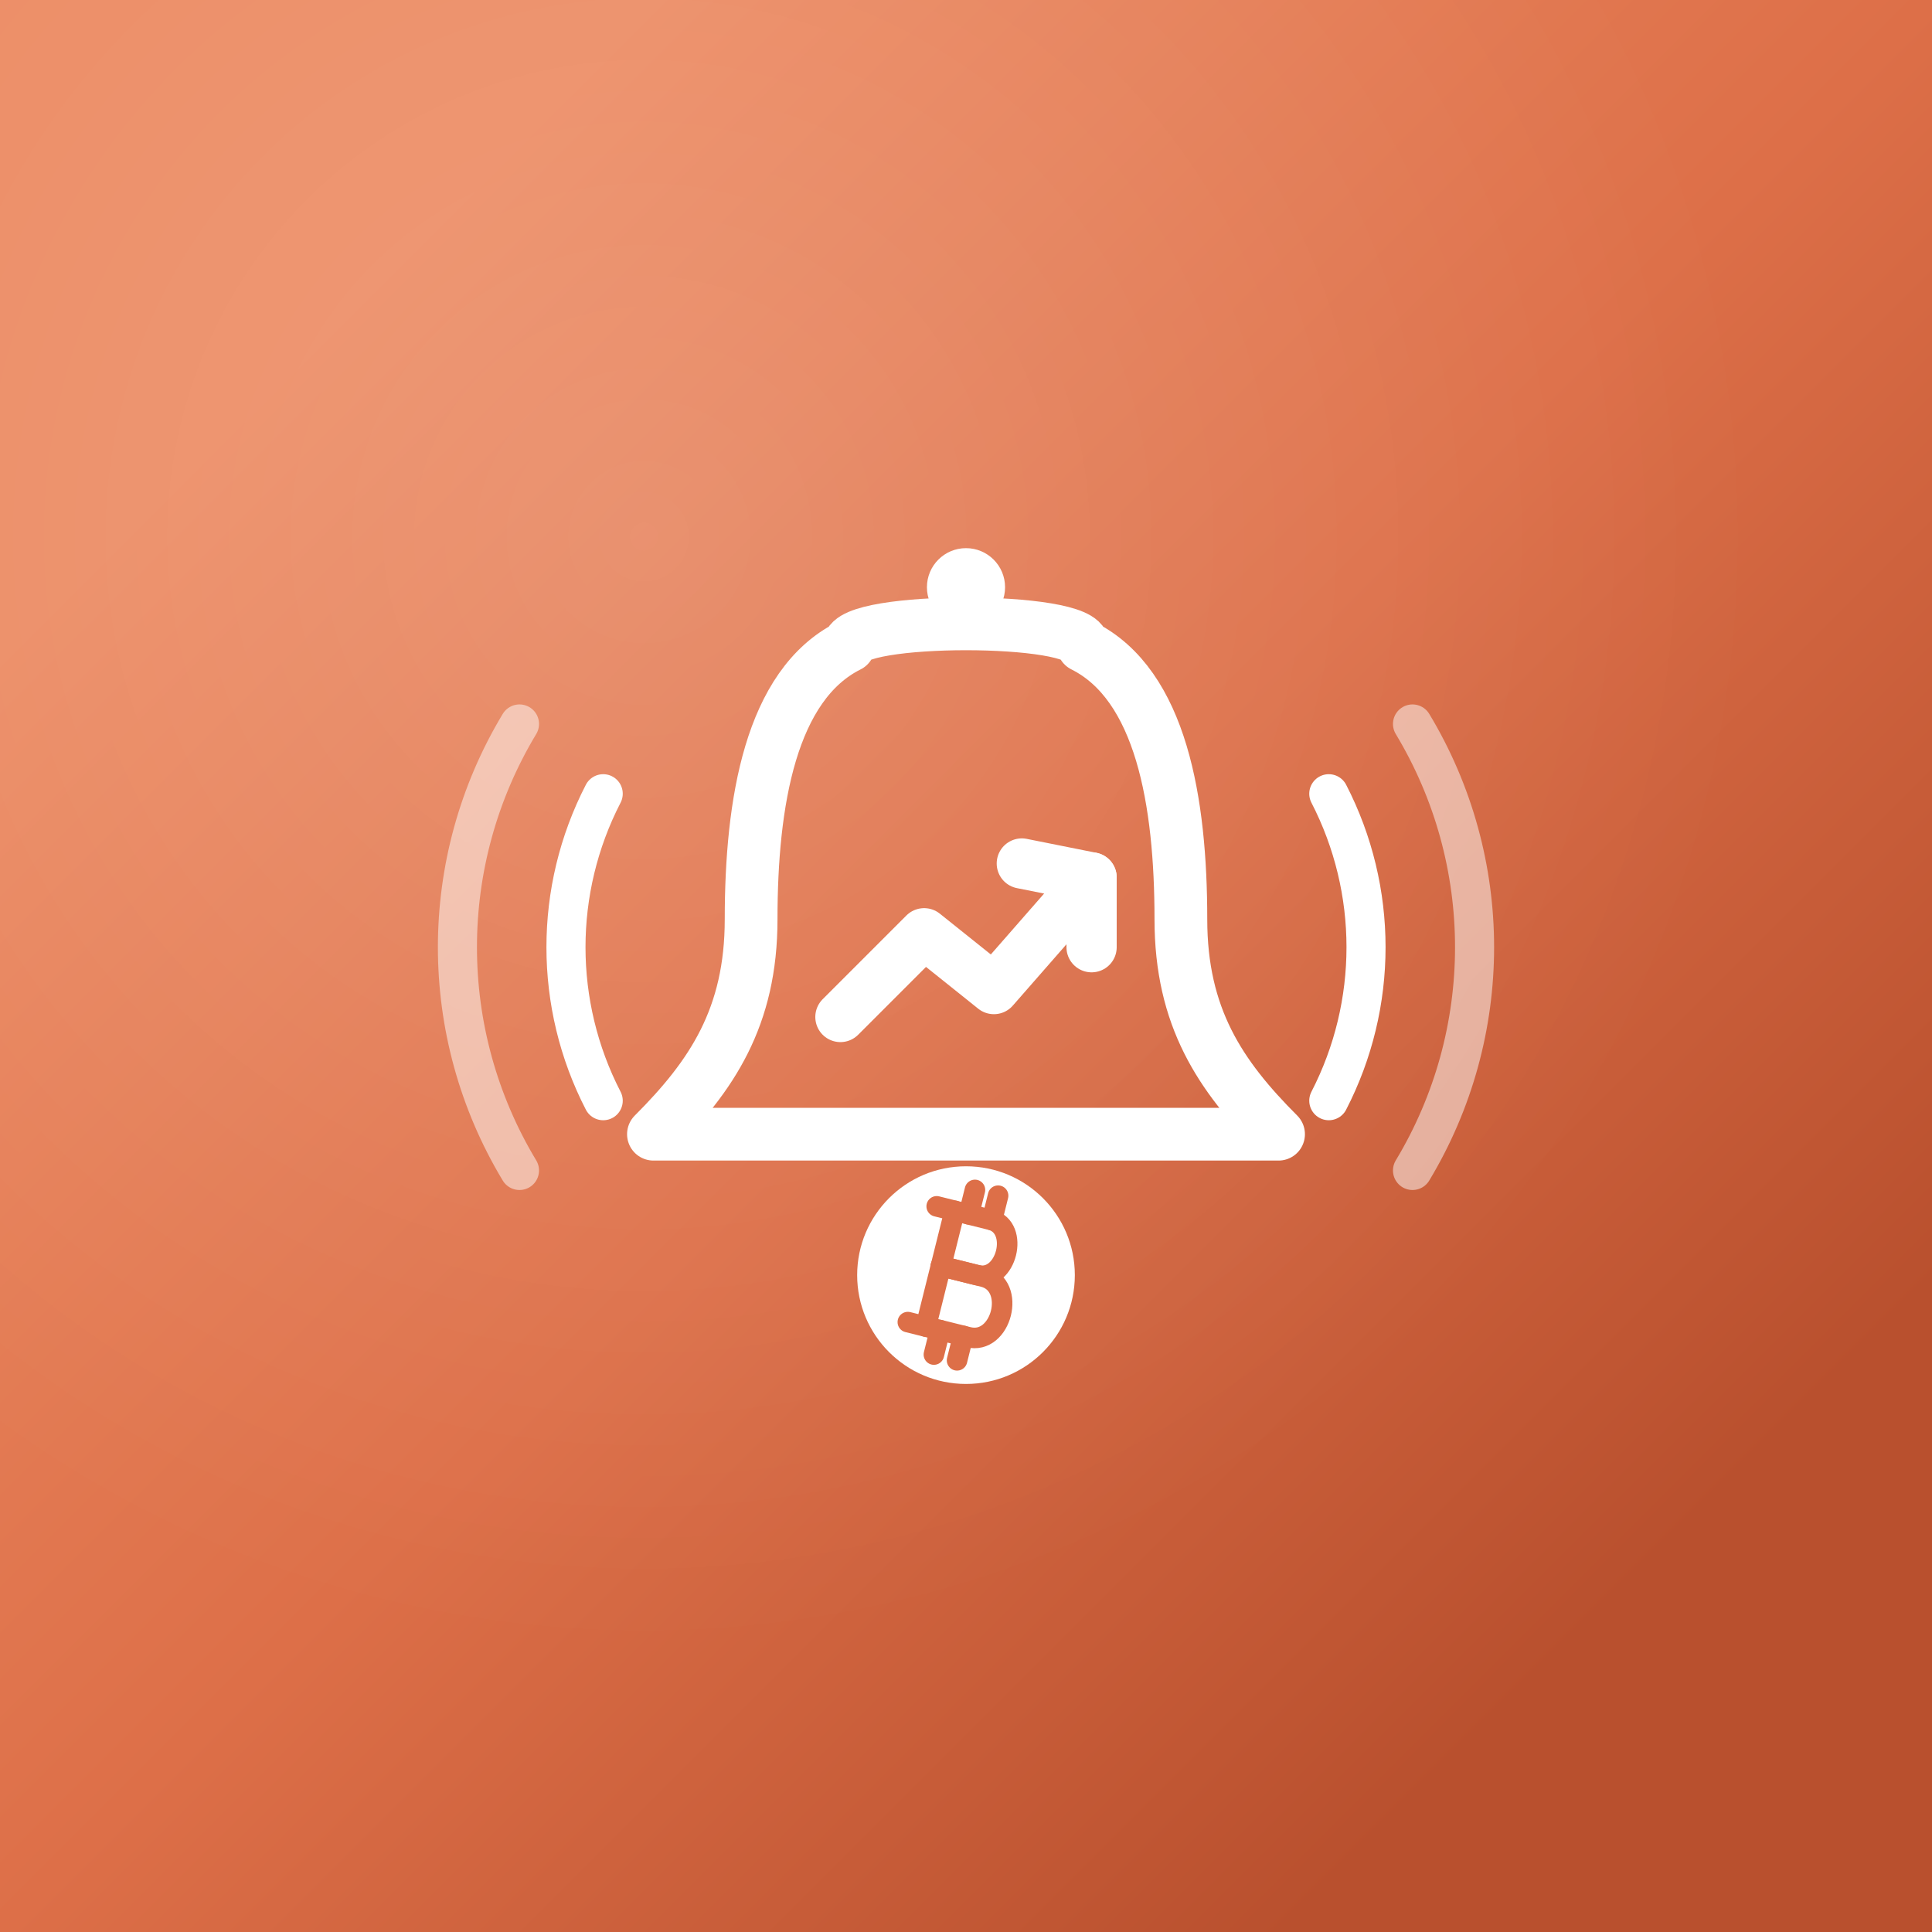
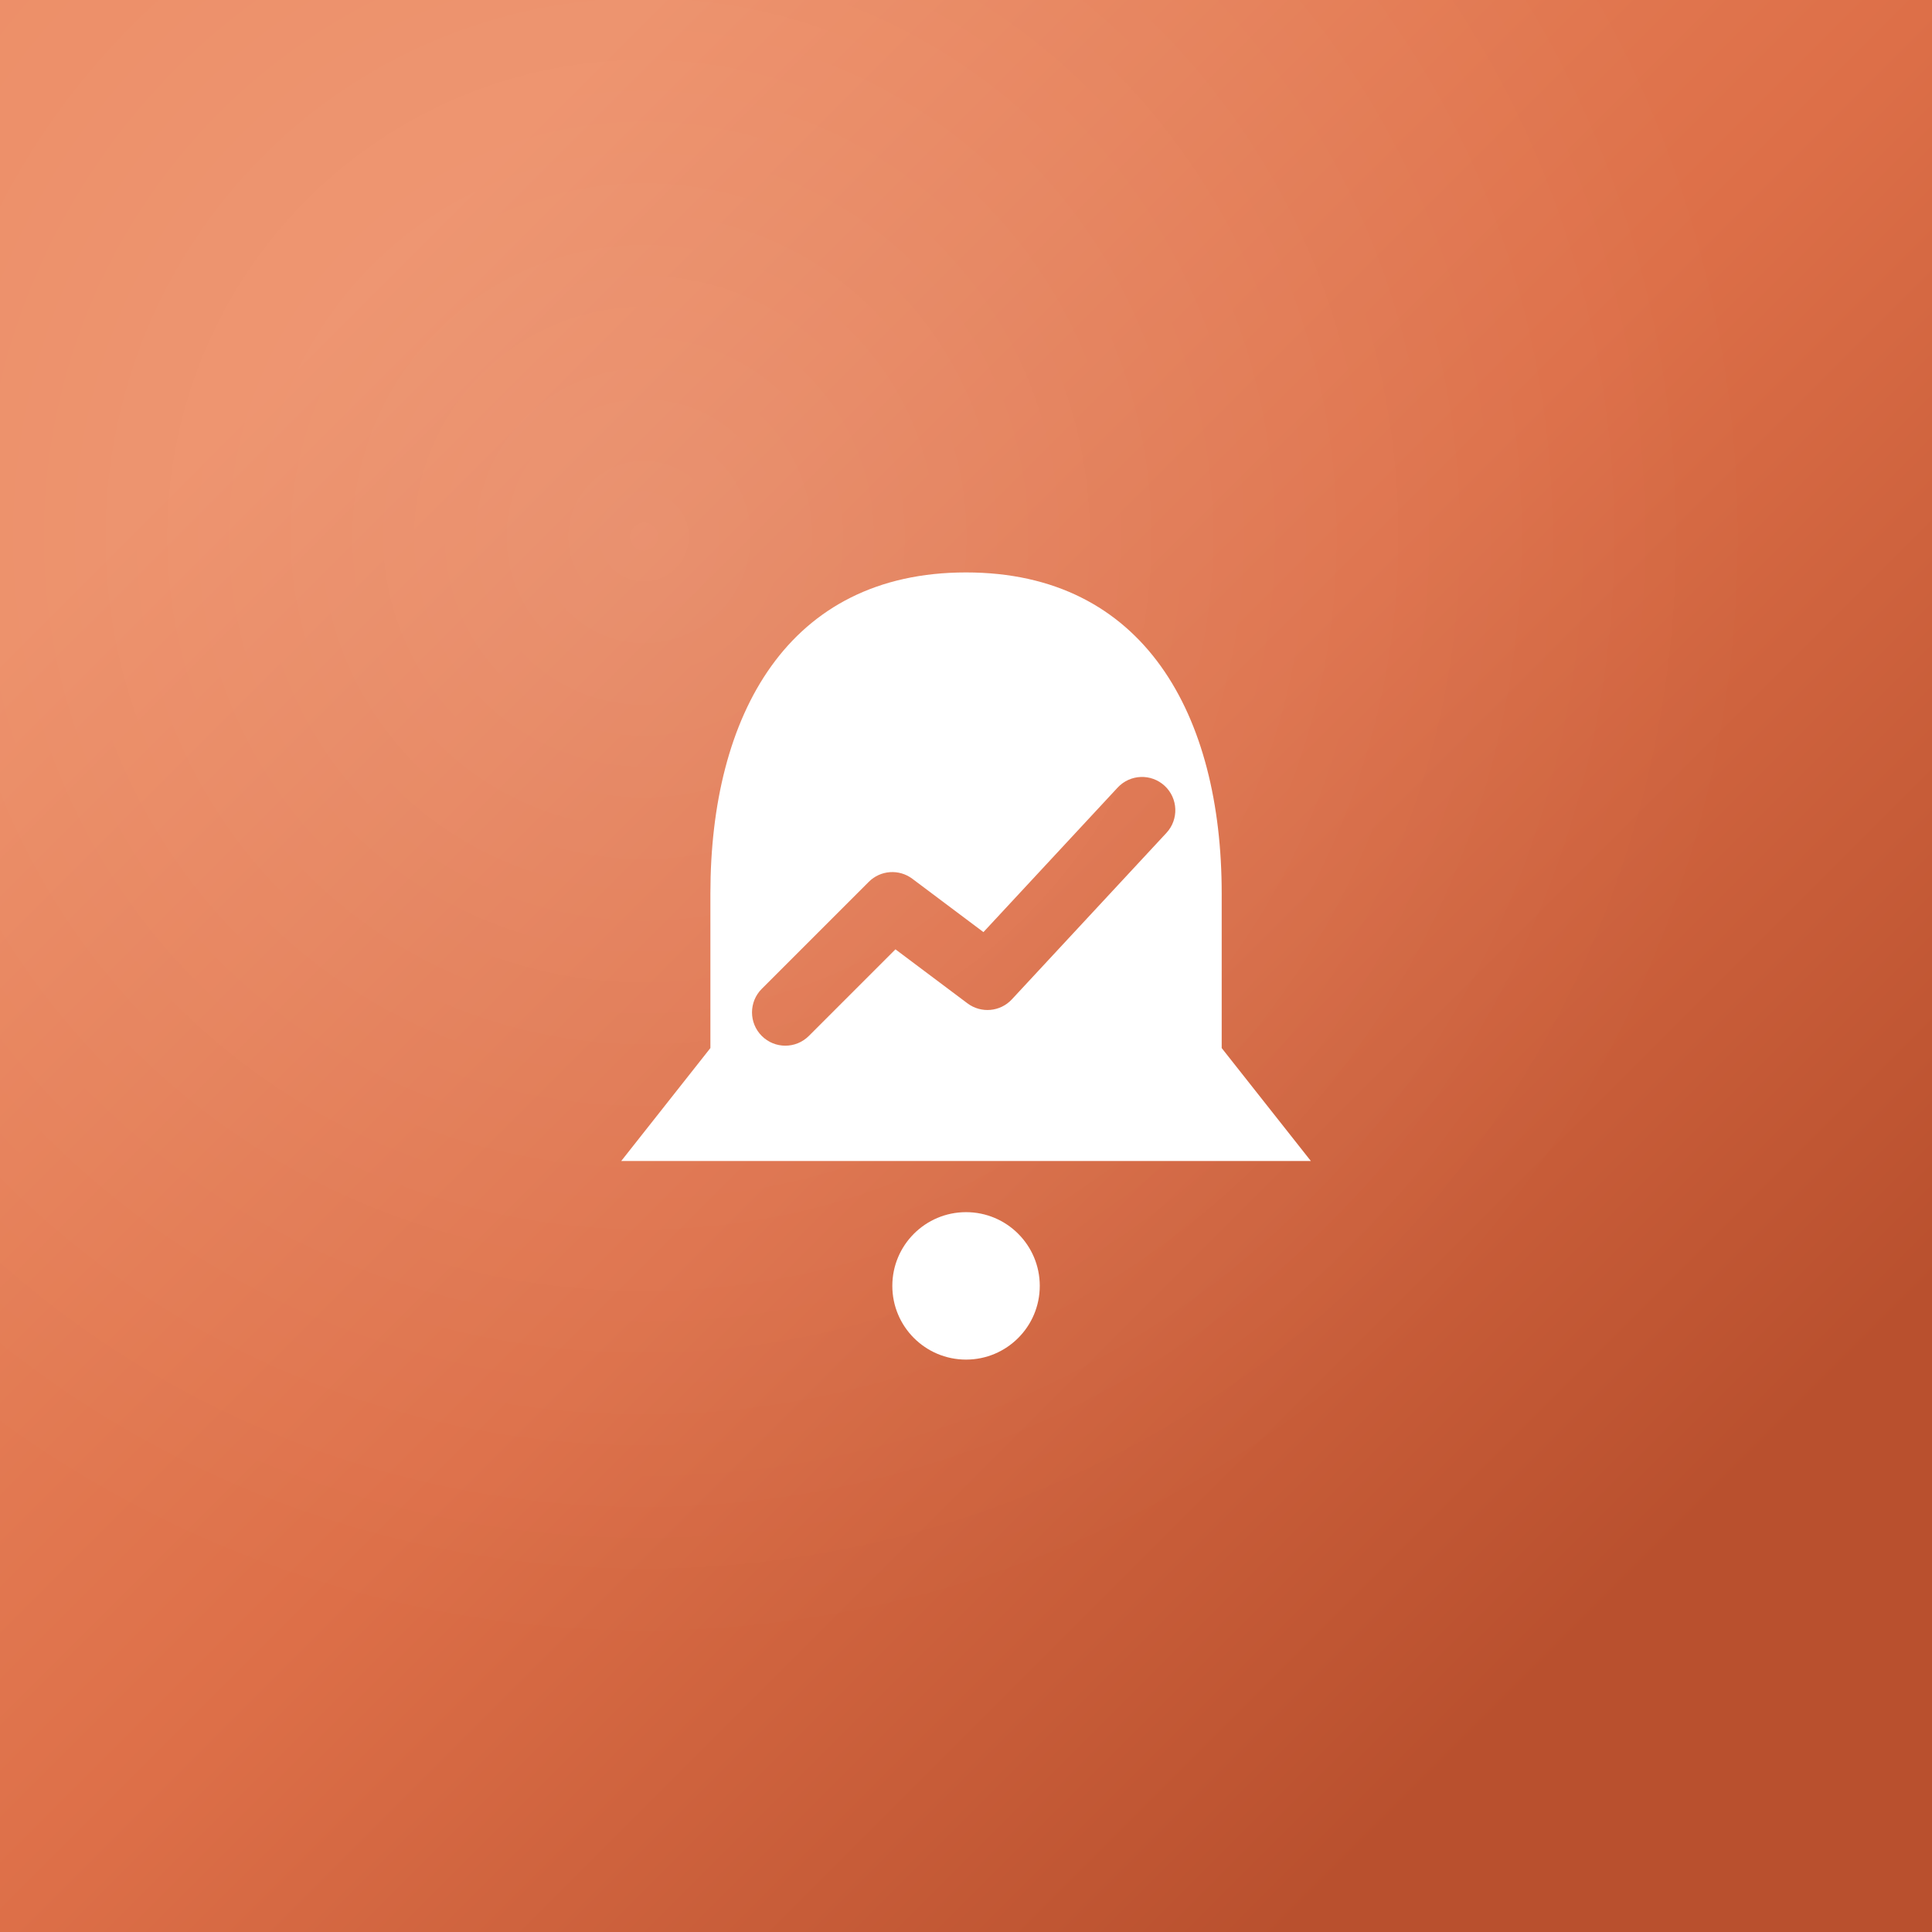
<svg xmlns="http://www.w3.org/2000/svg" width="108" height="108" viewBox="0 0 108 108">
  <defs>
    <linearGradient id="g1" gradientUnits="userSpaceOnUse" x1="18.0" y1="18.0" x2="90.0" y2="90.0" spreadMethod="pad">
      <stop offset="0.0" stop-color="#EC8B63" stop-opacity="1" />
      <stop offset="0.5" stop-color="#DD6F48" stop-opacity="1" />
      <stop offset="1.0" stop-color="#B9502E" stop-opacity="1" />
    </linearGradient>
    <radialGradient id="g2" gradientUnits="userSpaceOnUse" cx="36.0" cy="30.0" r="62.0" spreadMethod="pad">
      <stop offset="0.0" stop-color="#FFFFFF" stop-opacity="0.141" />
      <stop offset="1.0" stop-color="#FFFFFF" stop-opacity="0" />
    </radialGradient>
  </defs>
  <path d="M0,0 L108,0 L108,108 L0,108 Z" fill="url(#g1)" fill-opacity="1" />
  <path d="M0,0 L108,0 L108,108 L0,108 Z" fill="url(#g2)" fill-opacity="1" />
-   <g transform="translate(54 56.85) rotate(0) scale(0.78 0.78) translate(-54 -54)">
-     <path d="M28,38 A24,24 0 0,0 28,60" fill="none" stroke="#FFFFFF" stroke-opacity="1" stroke-width="2.8" stroke-linecap="round" stroke-linejoin="miter" stroke-miterlimit="4" />
-     <path d="M80,38 A24,24 0 0,1 80,60" fill="none" stroke="#FFFFFF" stroke-opacity="1" stroke-width="2.8" stroke-linecap="round" stroke-linejoin="miter" stroke-miterlimit="4" />
-     <path d="M22,33 A31,31 0 0,0 22,65" fill="none" stroke="#FFFFFF" stroke-opacity="0.5" stroke-width="2.8" stroke-linecap="round" stroke-linejoin="miter" stroke-miterlimit="4" />
-     <path d="M86,33 A31,31 0 0,1 86,65" fill="none" stroke="#FFFFFF" stroke-opacity="0.5" stroke-width="2.8" stroke-linecap="round" stroke-linejoin="miter" stroke-miterlimit="4" />
-     <g transform="translate(54 47) rotate(0) scale(1.4 1.4) translate(0 0)">
-       <path d="M-6,-14 C-6,-15.5 6,-15.5 6,-14 C10,-12 11,-6 11,0 C11,5 13,8 16,11 L-16,11 C-13,8 -11,5 -11,0 C-11,-6 -10,-12 -6,-14 Z" fill="none" stroke="#FFFFFF" stroke-opacity="1" stroke-width="2.7" stroke-linecap="butt" stroke-linejoin="round" stroke-miterlimit="4" />
-       <path d="M-2,-17 a2,2 0 1,0 4,0 a2,2 0 1,0 -4,0 Z" fill="#FFFFFF" fill-opacity="1" />
-     </g>
-     <path d="M45,54 L51,48 L56,52 L63,44" fill="none" stroke="#FFFFFF" stroke-opacity="1" stroke-width="3.6" stroke-linecap="round" stroke-linejoin="round" stroke-miterlimit="4" />
-     <path d="M58,43 L63,44 L63,49" fill="none" stroke="#FFFFFF" stroke-opacity="1" stroke-width="3.6" stroke-linecap="round" stroke-linejoin="round" stroke-miterlimit="4" />
-     <path d="M46.2,72.5 a7.8,7.8 0 1,0 15.6,0 a7.8,7.8 0 1,0 -15.6,0 Z" fill="#FFFFFF" fill-opacity="1" />
-     <g transform="translate(54 72.5) rotate(14) scale(0.95 0.95) translate(0 0)">
-       <path d="M-2,-4.5 L-2,4.5" fill="none" stroke="#DD6F48" stroke-opacity="1" stroke-width="1.55" stroke-linecap="round" stroke-linejoin="round" stroke-miterlimit="4" />
-       <path d="M-3.4,-4.5 L0.8,-4.5 C3.1,-4.5 3.1,-0.2 0.8,-0.2 L-2,-0.2" fill="none" stroke="#DD6F48" stroke-opacity="1" stroke-width="1.55" stroke-linecap="round" stroke-linejoin="round" stroke-miterlimit="4" />
-       <path d="M-2,-0.2 L1.3,-0.2 C3.9,-0.2 3.9,4.5 1.3,4.5 L-3.4,4.5" fill="none" stroke="#DD6F48" stroke-opacity="1" stroke-width="1.55" stroke-linecap="round" stroke-linejoin="round" stroke-miterlimit="4" />
-       <path d="M-0.9,-4.5 L-0.9,-6.4" fill="none" stroke="#DD6F48" stroke-opacity="1" stroke-width="1.55" stroke-linecap="round" stroke-linejoin="round" stroke-miterlimit="4" />
-       <path d="M0.9,-4.5 L0.9,-6.4" fill="none" stroke="#DD6F48" stroke-opacity="1" stroke-width="1.55" stroke-linecap="round" stroke-linejoin="round" stroke-miterlimit="4" />
-       <path d="M-0.9,4.5 L-0.9,6.4" fill="none" stroke="#DD6F48" stroke-opacity="1" stroke-width="1.55" stroke-linecap="round" stroke-linejoin="round" stroke-miterlimit="4" />
-       <path d="M0.9,4.5 L0.9,6.4" fill="none" stroke="#DD6F48" stroke-opacity="1" stroke-width="1.55" stroke-linecap="round" stroke-linejoin="round" stroke-miterlimit="4" />
-     </g>
+   <g transform="translate(19.97 19.37) rotate(0) scale(0.06647 0.06647) translate(0 0)">
+     <path d="M512,190c-150,0 -215,120 -215,270v130l-75,95h580l-75,-95V460c0,-150 -65,-270 -215,-270zM379.8,579.8L452.63,506.97L513.2,552.4A28,28 0 0,0 550.52,549.05L680.52,409.05A28,28 0 0,0 679.05,369.48A28,28 0 0,0 639.48,370.95L526.63,492.48L466.8,447.6A28,28 0 0,0 430.2,450.2L340.2,540.2A28,28 0 0,0 340.2,579.8A28,28 0 0,0 379.8,579.8zM450,790a62,62 0 1,0 124,0a62,62 0 1,0 -124,0z" fill="#FFFFFF" fill-opacity="1" fill-rule="evenodd" />
  </g>
</svg>
